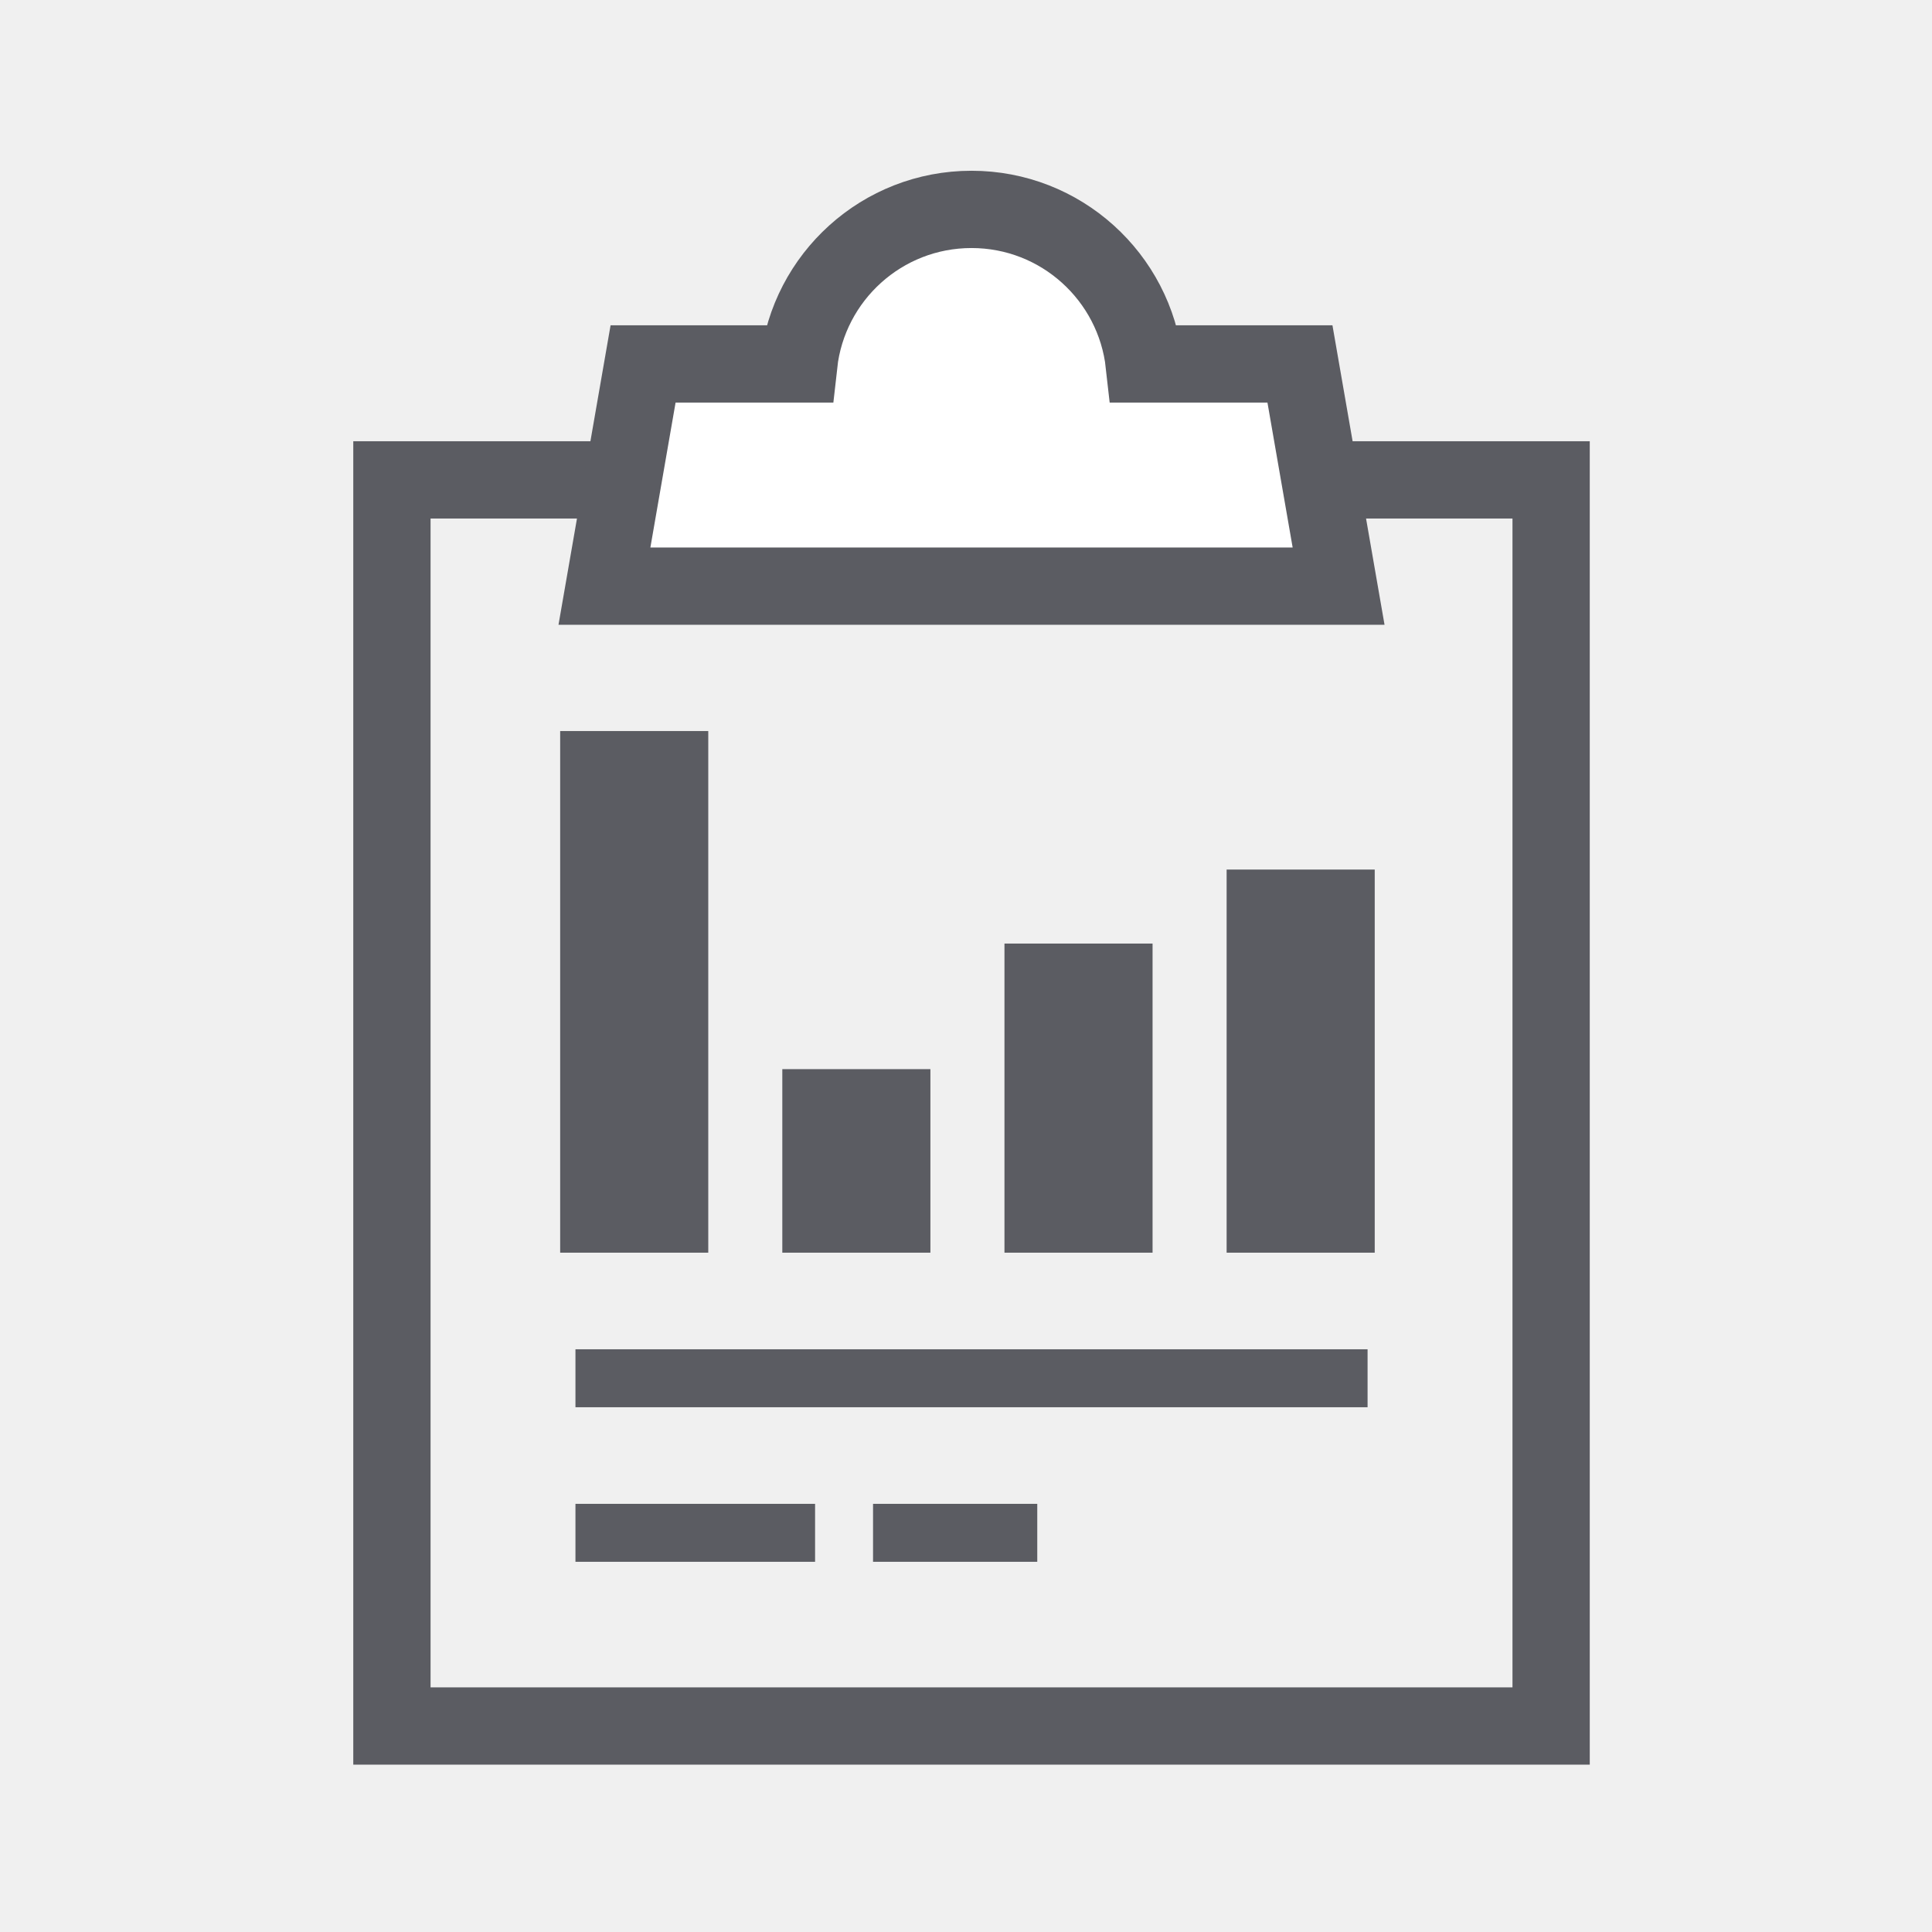
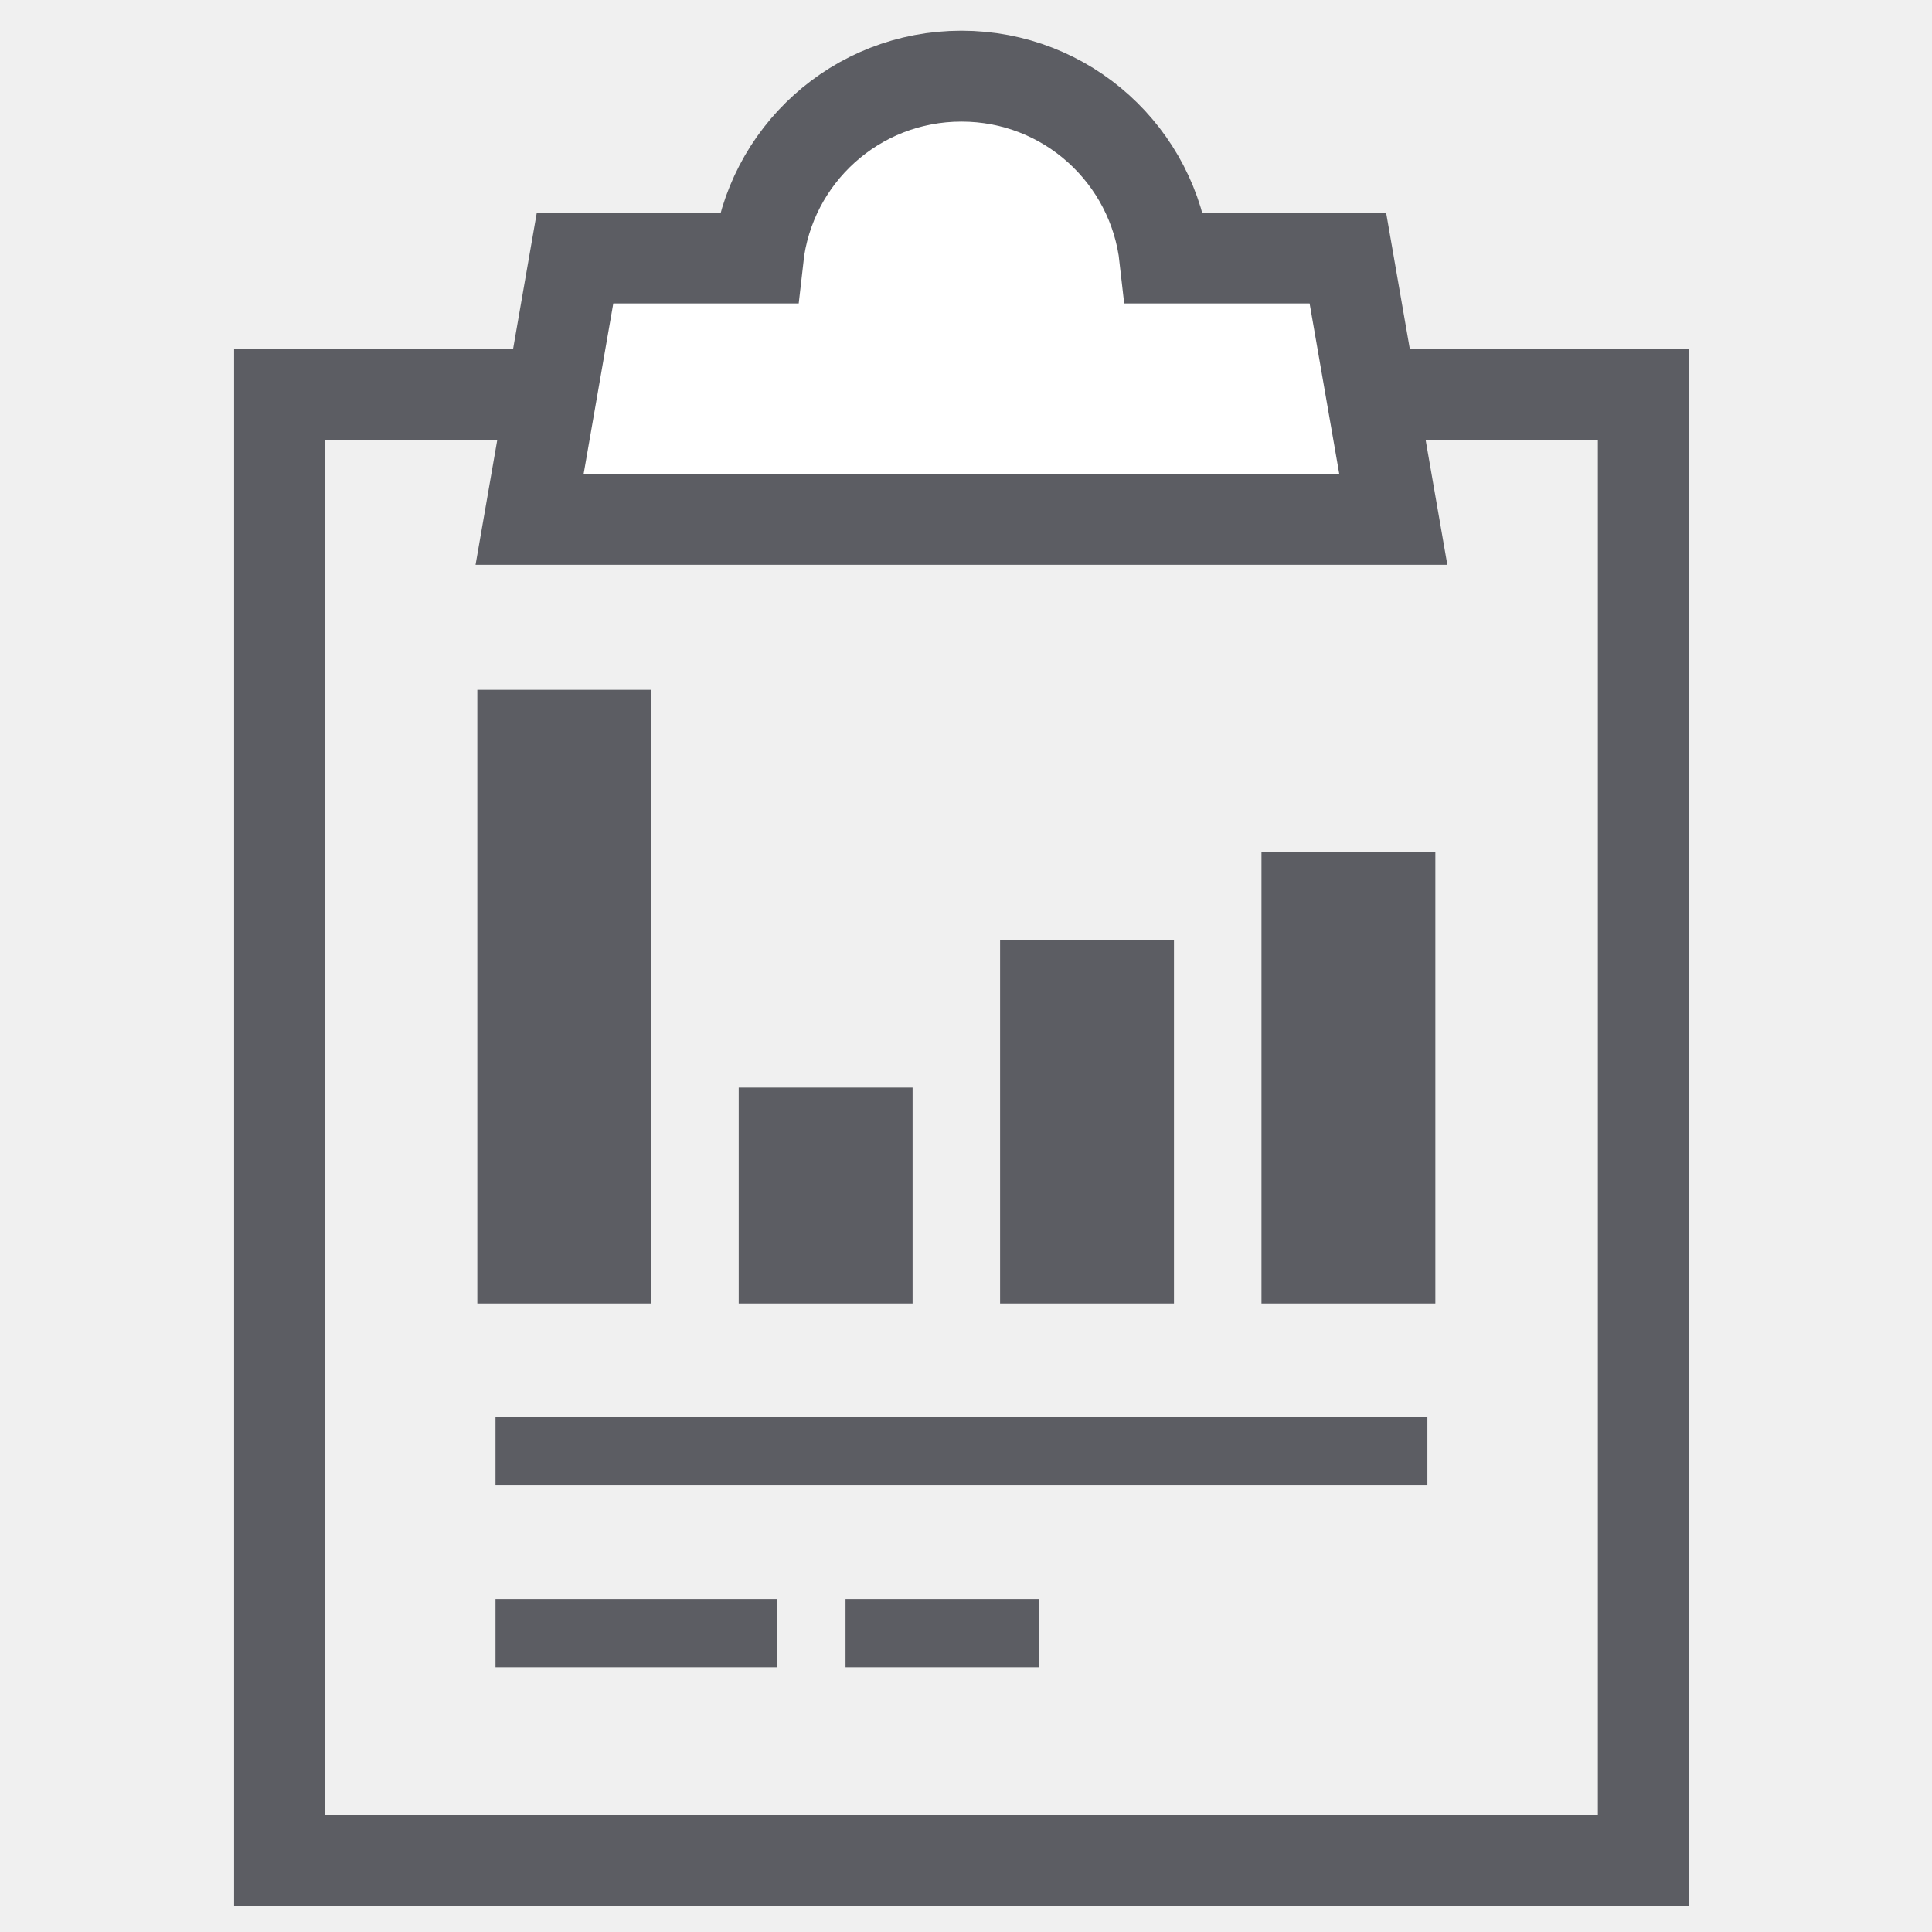
- <svg xmlns="http://www.w3.org/2000/svg" version="1.1" id="Layer_1" x="0px" y="0px" viewBox="0 0 200 200" style="enable-background:new 0 0 200 200;" xml:space="preserve">
+ <svg xmlns="http://www.w3.org/2000/svg" version="1.1" id="Layer_1" x="0px" y="0px" viewBox="0 0 170 170" style="enable-background:new 0 0 170 170;" xml:space="preserve">
+   <style type="text/css">
+ 	.st0{fill:none;stroke:#5C5D63;stroke-width:8;stroke-linecap:square;stroke-miterlimit:10;}
+ 	.st1{fill:#5C5D63;}
+ 	.st2{fill:none;stroke:#5C5D63;stroke-width:6;stroke-linecap:square;stroke-miterlimit:10;}
+ 	.st3{fill:#FFFFFF;stroke:#5C5D63;stroke-width:8;stroke-miterlimit:10;}
+ </style>
  <g>
    <g>
-       <rect x="40.571" y="49.677" style="fill:none;stroke:#5B5C62;stroke-width:8;stroke-linecap:square;stroke-miterlimit:10;" width="120.001" height="128.999" />
-       <rect x="57.988" y="75.677" style="fill:#5B5C62;" width="15.331" height="54" />
-       <rect x="80.984" y="110.677" style="fill:#5B5C62;" width="15.331" height="19" />
-       <rect x="103.982" y="97.677" style="fill:#5B5C62;" width="15.331" height="32" />
-       <rect x="126.98" y="90.017" style="fill:#5B5C62;" width="15.331" height="39.66" />
-       <line style="fill:none;stroke:#5B5C62;stroke-width:6;stroke-linecap:square;stroke-miterlimit:10;" x1="62.571" y1="142.677" x2="138.571" y2="142.677" />
-       <line style="fill:none;stroke:#5B5C62;stroke-width:6;stroke-linecap:square;stroke-miterlimit:10;" x1="62.571" y1="158.677" x2="81.377" y2="158.677" />
-       <line style="fill:none;stroke:#5B5C62;stroke-width:6;stroke-linecap:square;stroke-miterlimit:10;" x1="93.377" y1="158.677" x2="104.377" y2="158.677" />
+       <rect x="24.6" y="34.7" class="st0" width="120" height="129" />
+       <rect x="42" y="60.7" class="st1" width="15.3" height="54" />
+       <rect x="65" y="95.7" class="st1" width="15.3" height="19" />
+       <rect x="88" y="82.7" class="st1" width="15.3" height="32" />
+       <rect x="111" y="75" class="st1" width="15.3" height="39.7" />
+       <line class="st2" x1="46.6" y1="127.7" x2="122.6" y2="127.7" />
+       <line class="st2" x1="46.6" y1="143.7" x2="65.4" y2="143.7" />
+       <line class="st2" x1="77.4" y1="143.7" x2="88.4" y2="143.7" />
    </g>
-     <path style="fill:#FFFFFF;stroke:#5B5C62;stroke-width:8;stroke-miterlimit:10;" d="M134.571,37.677h-16.117   c-0.996-8.999-8.618-16-17.883-16s-16.887,7.001-17.883,16H66.571l-4,23h76L134.571,37.677z" />
+     <path class="st3" d="M118.6,22.7h-16.1c-1-9-8.6-16-17.9-16s-16.9,7-17.9,16H50.6l-4,23h76L118.6,22.7z" />
  </g>
</svg>
